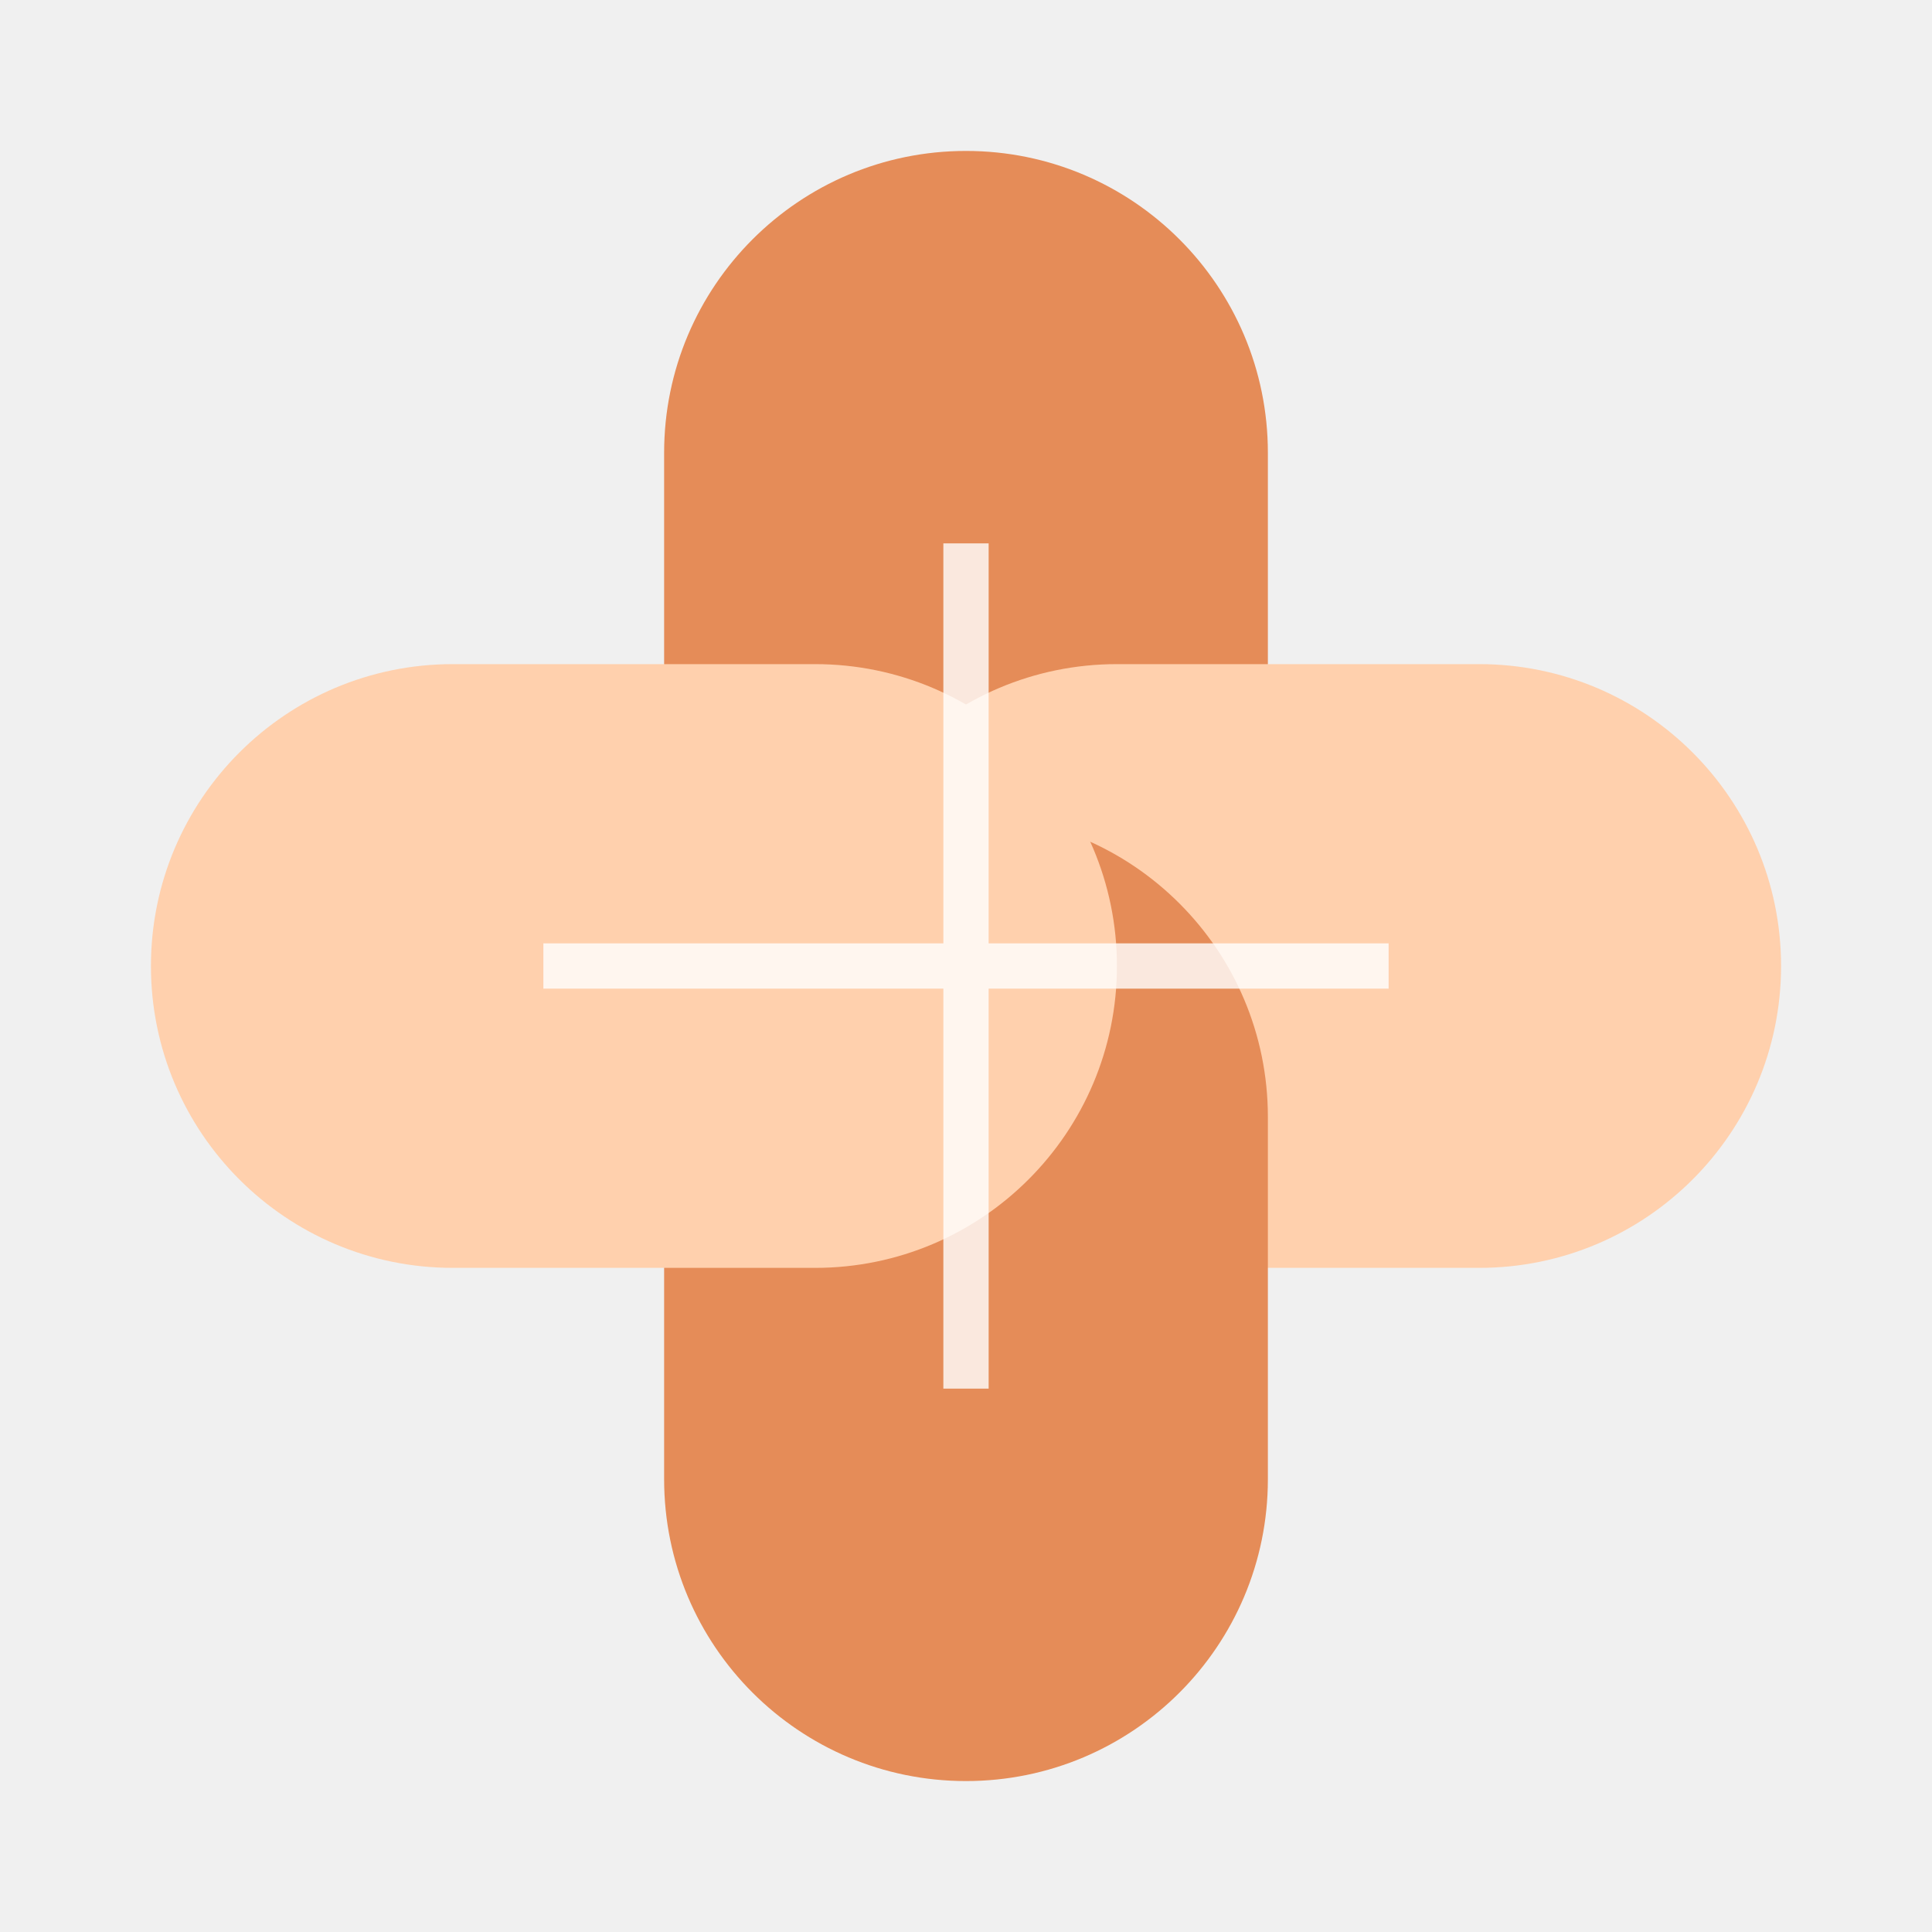
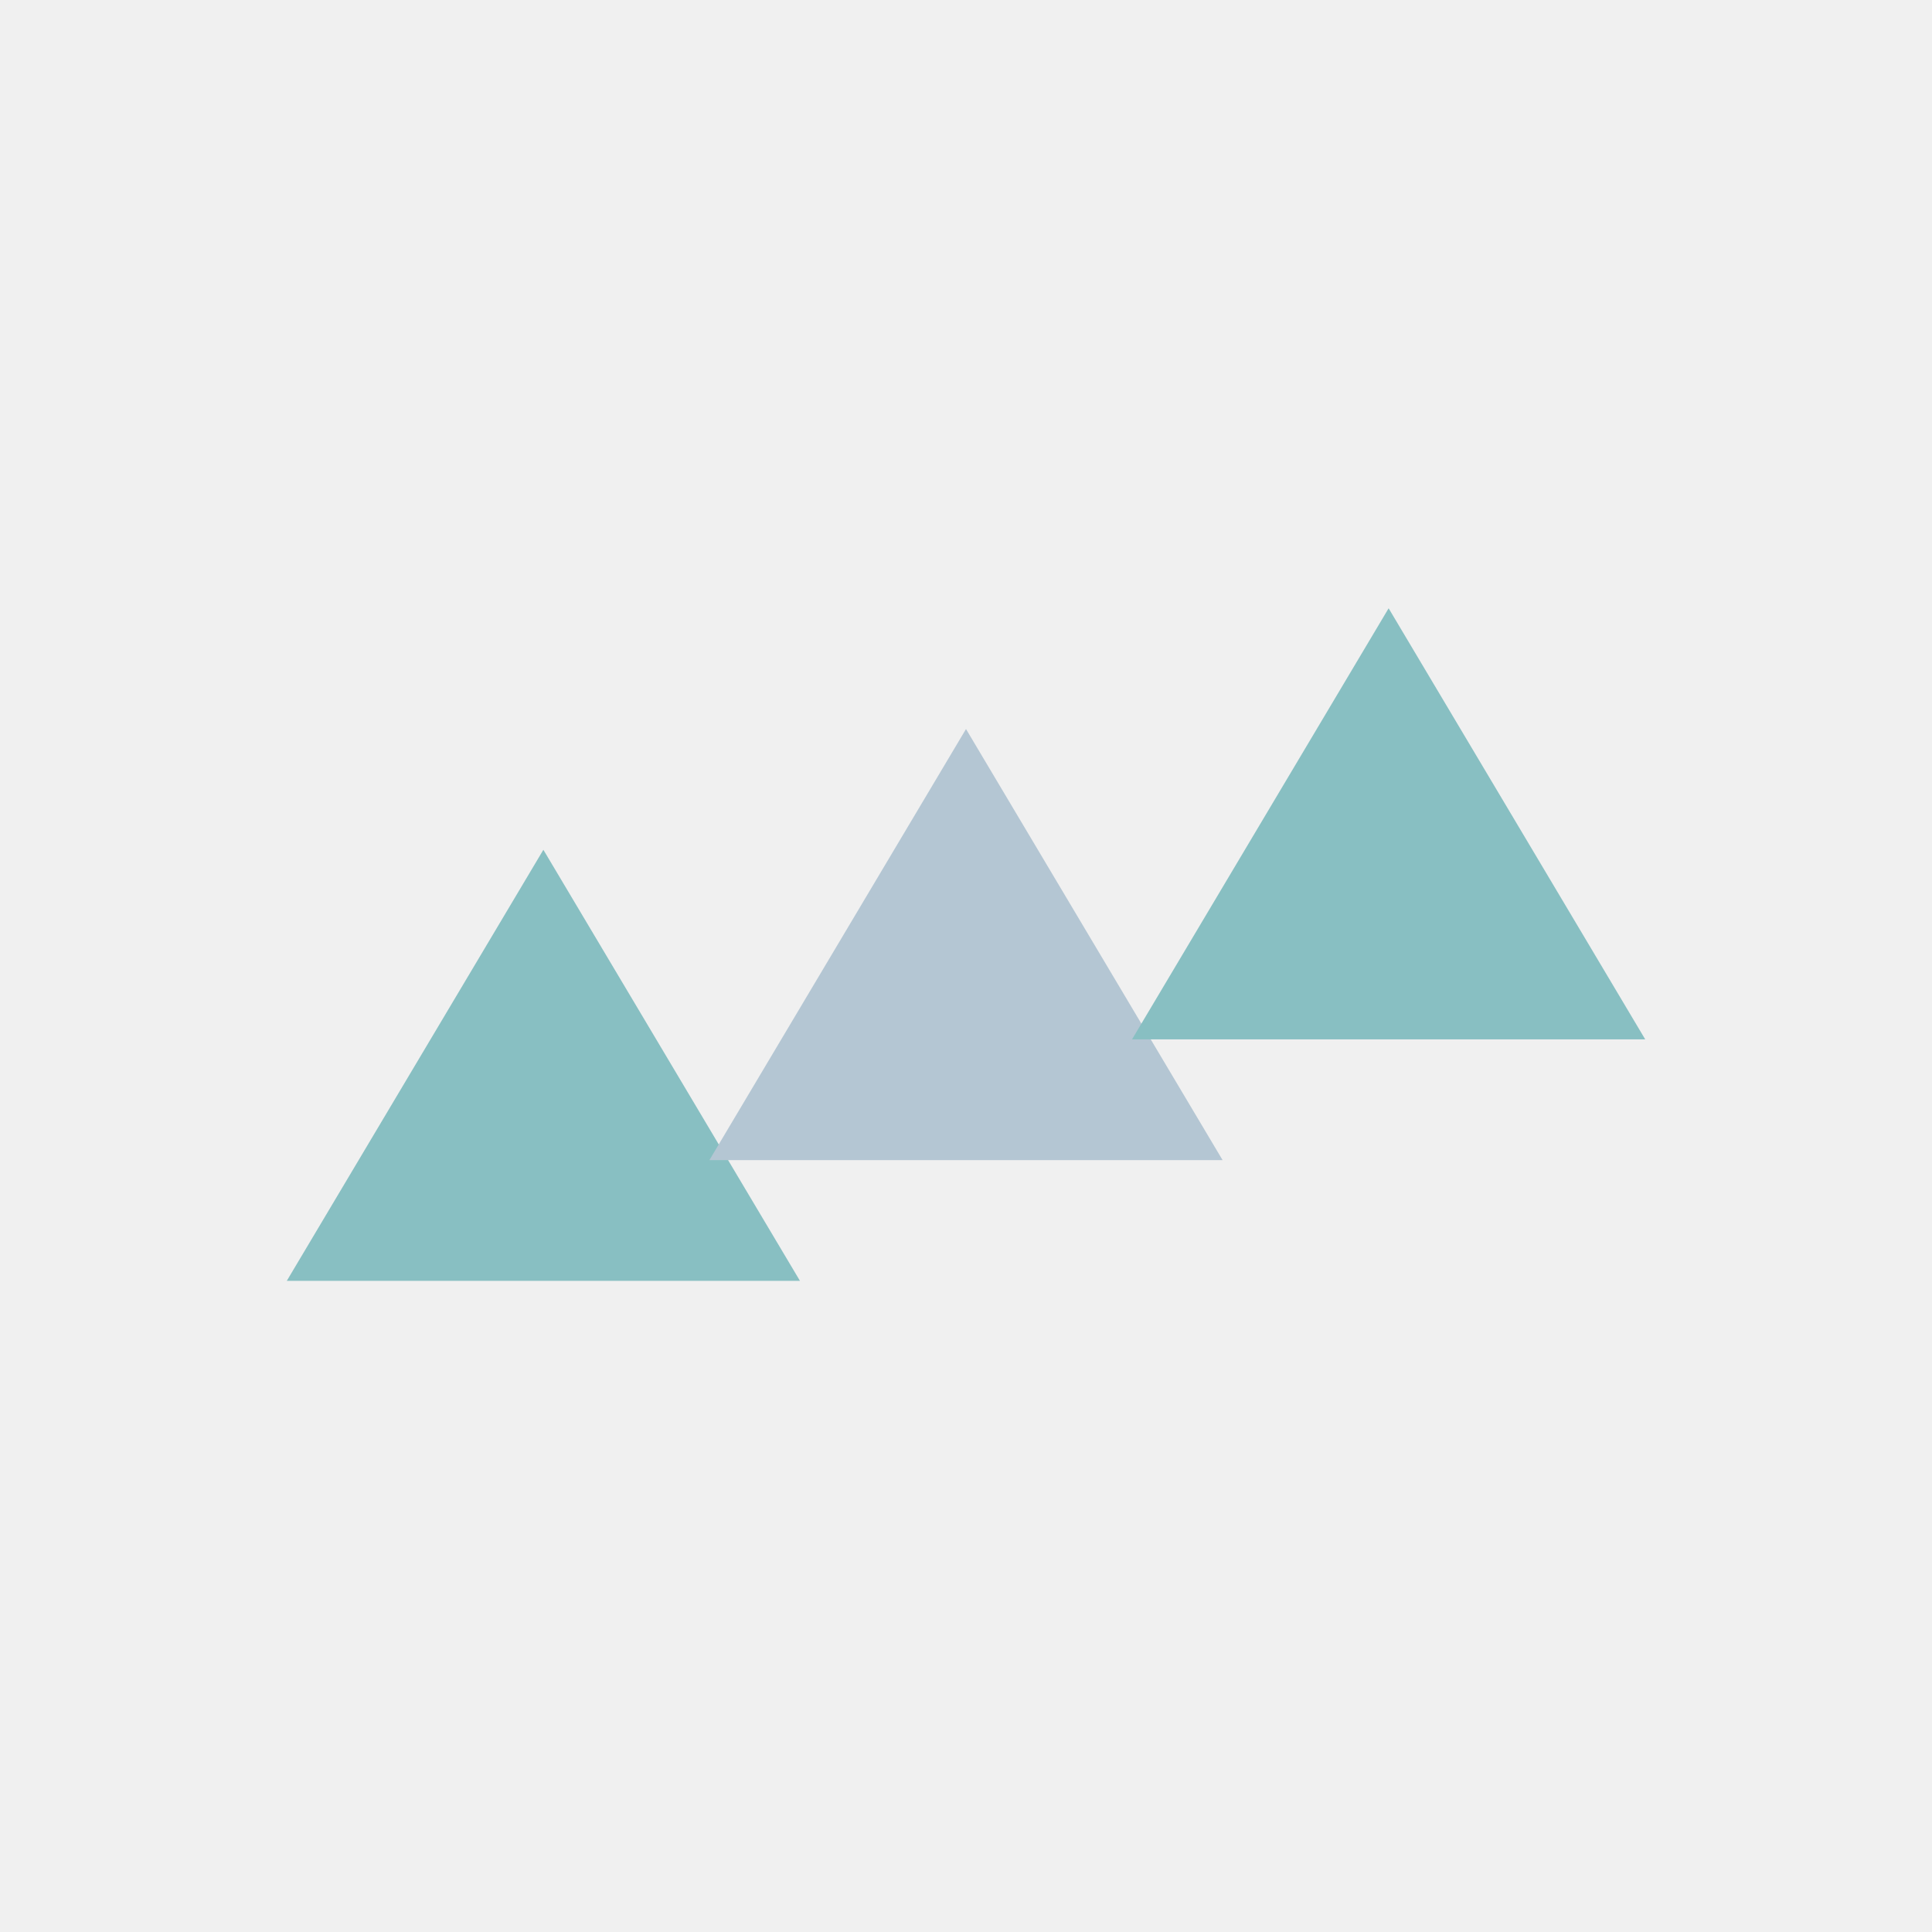
- <svg xmlns="http://www.w3.org/2000/svg" width="64" height="64" viewBox="0 0 64 64">
-   <rect x="22" y="5" width="20" height="32" rx="10" fill="#E58C58" transform="rotate(0 32 32)" />
-   <rect x="22" y="5" width="20" height="32" rx="10" fill="#FFD0AD" transform="rotate(90 32 32)" />
-   <rect x="22" y="5" width="20" height="32" rx="10" fill="#E58C58" transform="rotate(180 32 32)" />
-   <rect x="22" y="5" width="20" height="32" rx="10" fill="#FFD0AD" transform="rotate(270 32 32)" />
-   <path d="M32 18v28M18 32h28" stroke="white" stroke-opacity=".8" stroke-width="1.5" />
+ <svg xmlns="http://www.w3.org/2000/svg" width="64" height="64" viewBox="0 0 64 64" fill="none">
+   <path d="M 18 28.15 L 9.5 42.43 L 26.5 42.43 Z" fill="#88bfc2" />
+   <path d="M 32 24.15 L 23.5 38.43 L 40.5 38.43 Z" fill="#b4c6d3" />
+   <path d="M 46 20.15 L 37.5 34.43 L 54.5 34.43 Z" fill="#88bfc2" />
</svg>
